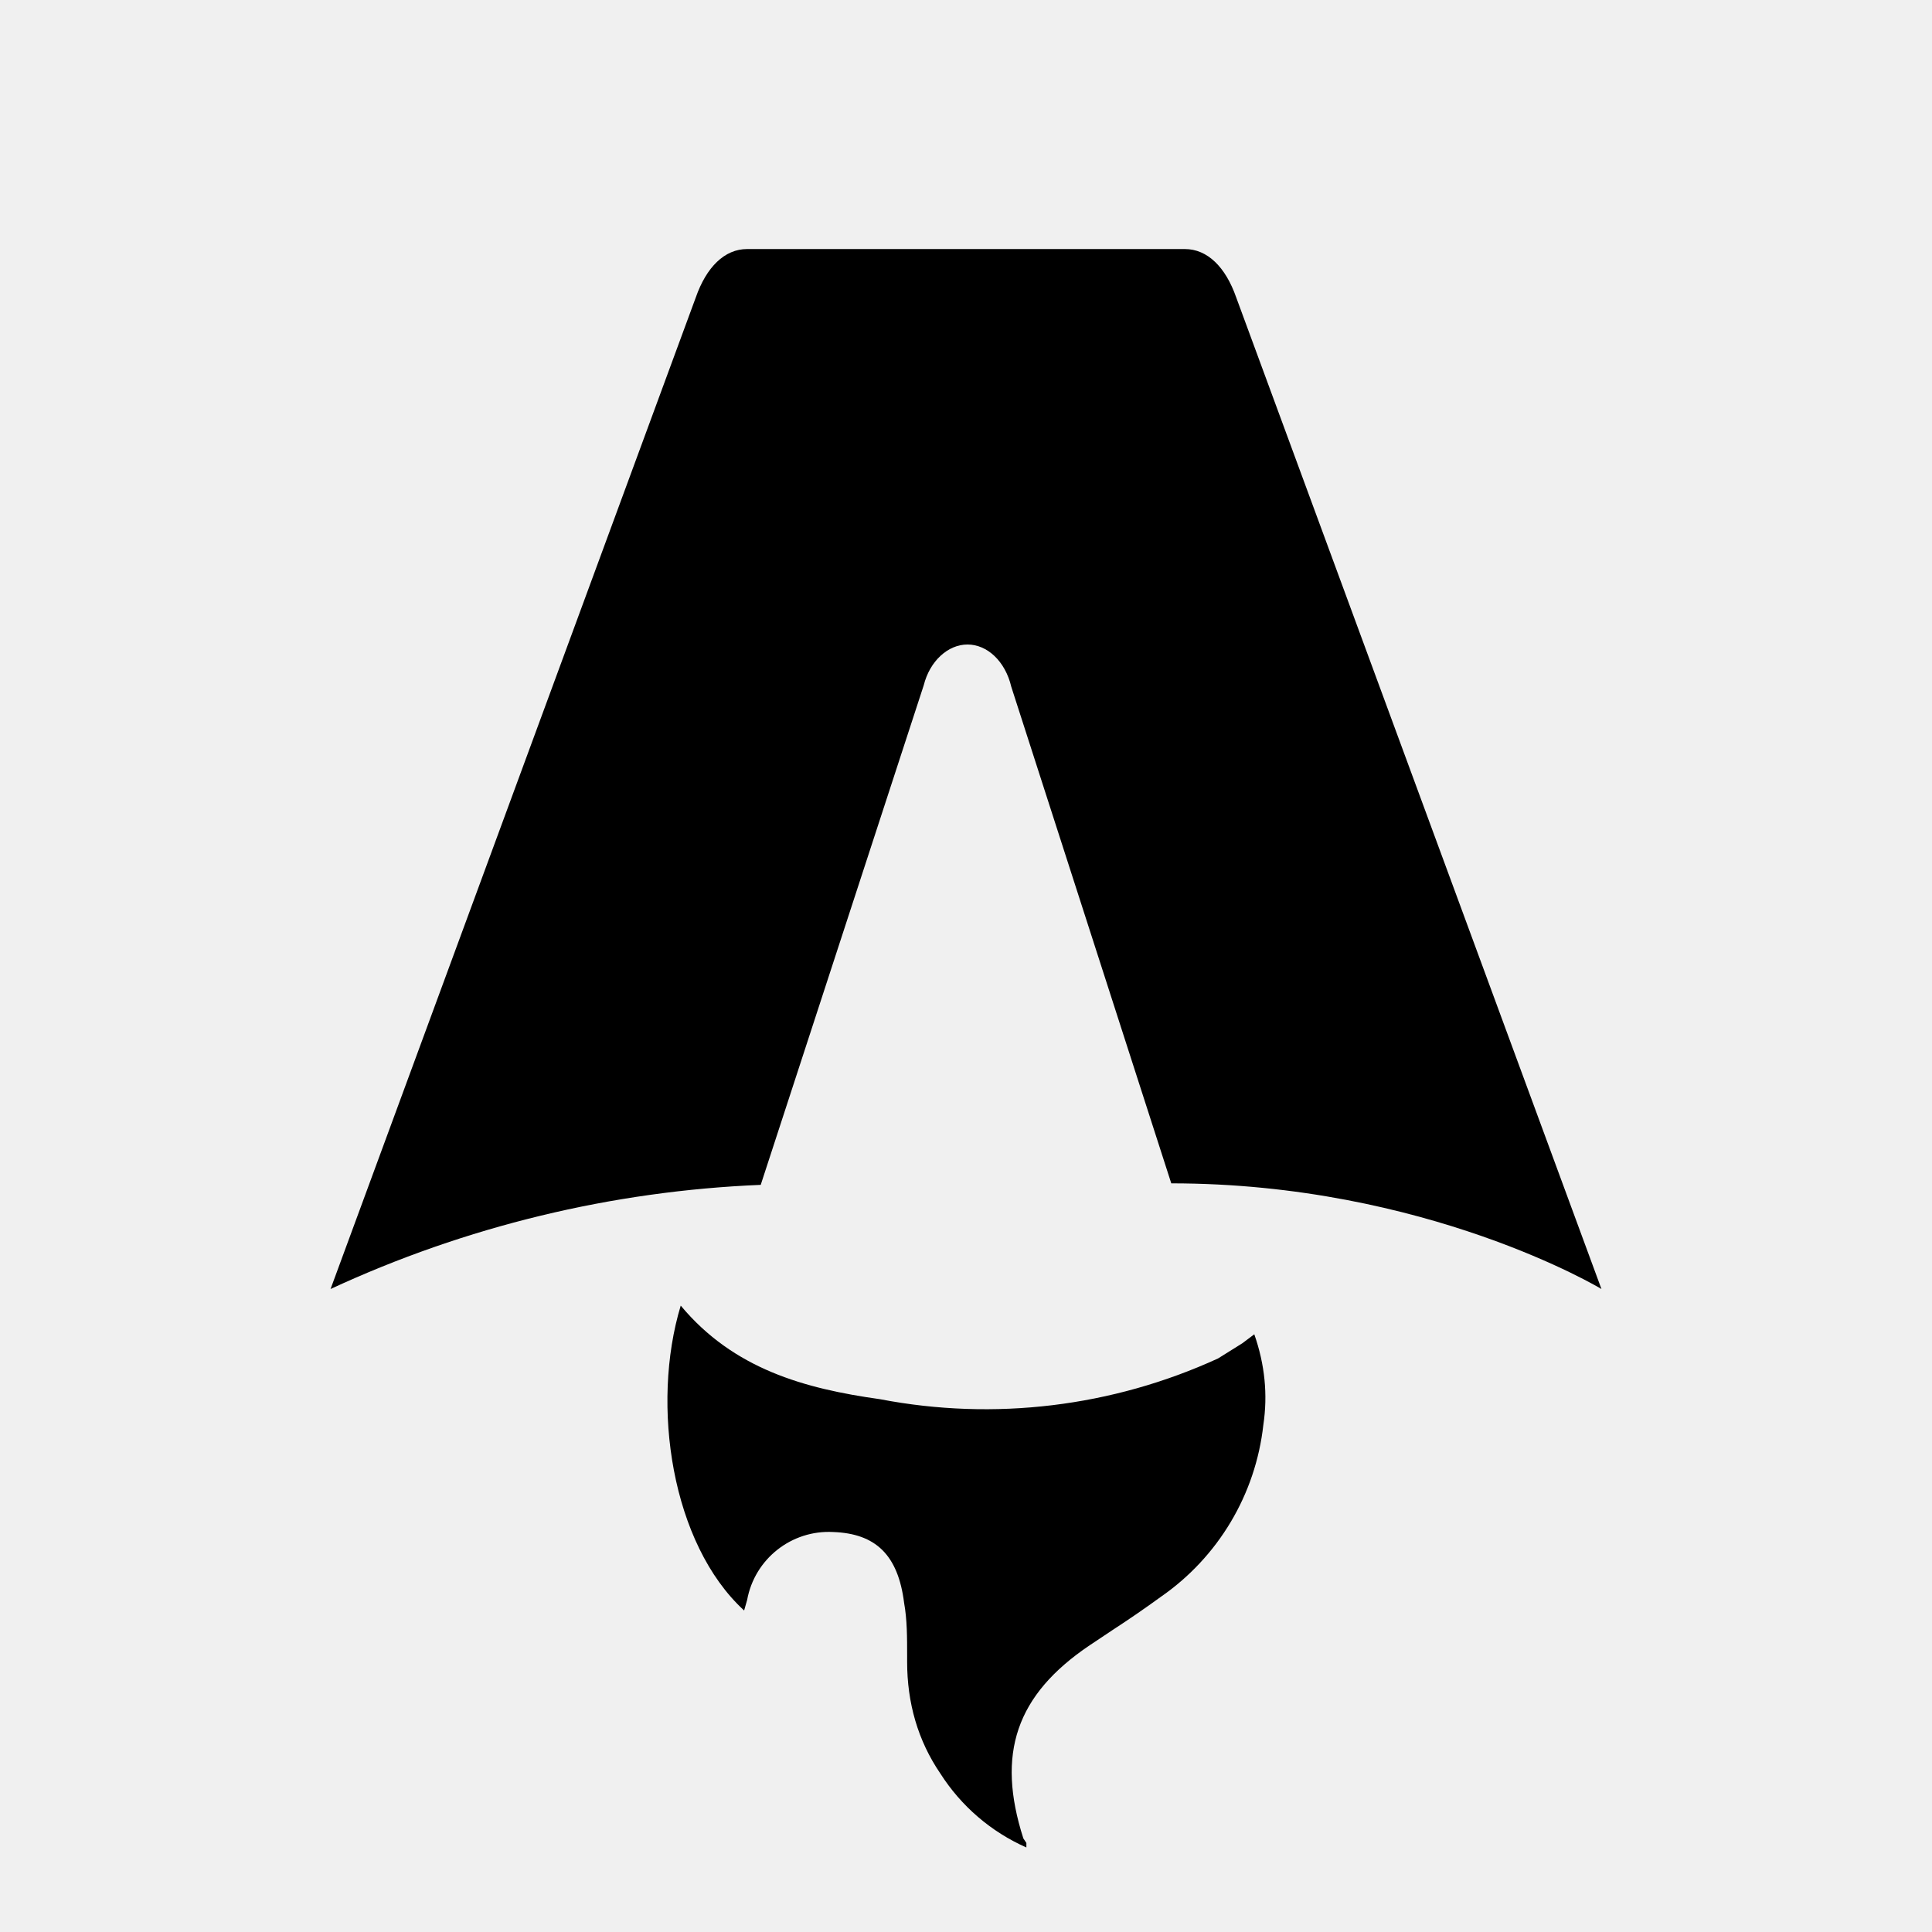
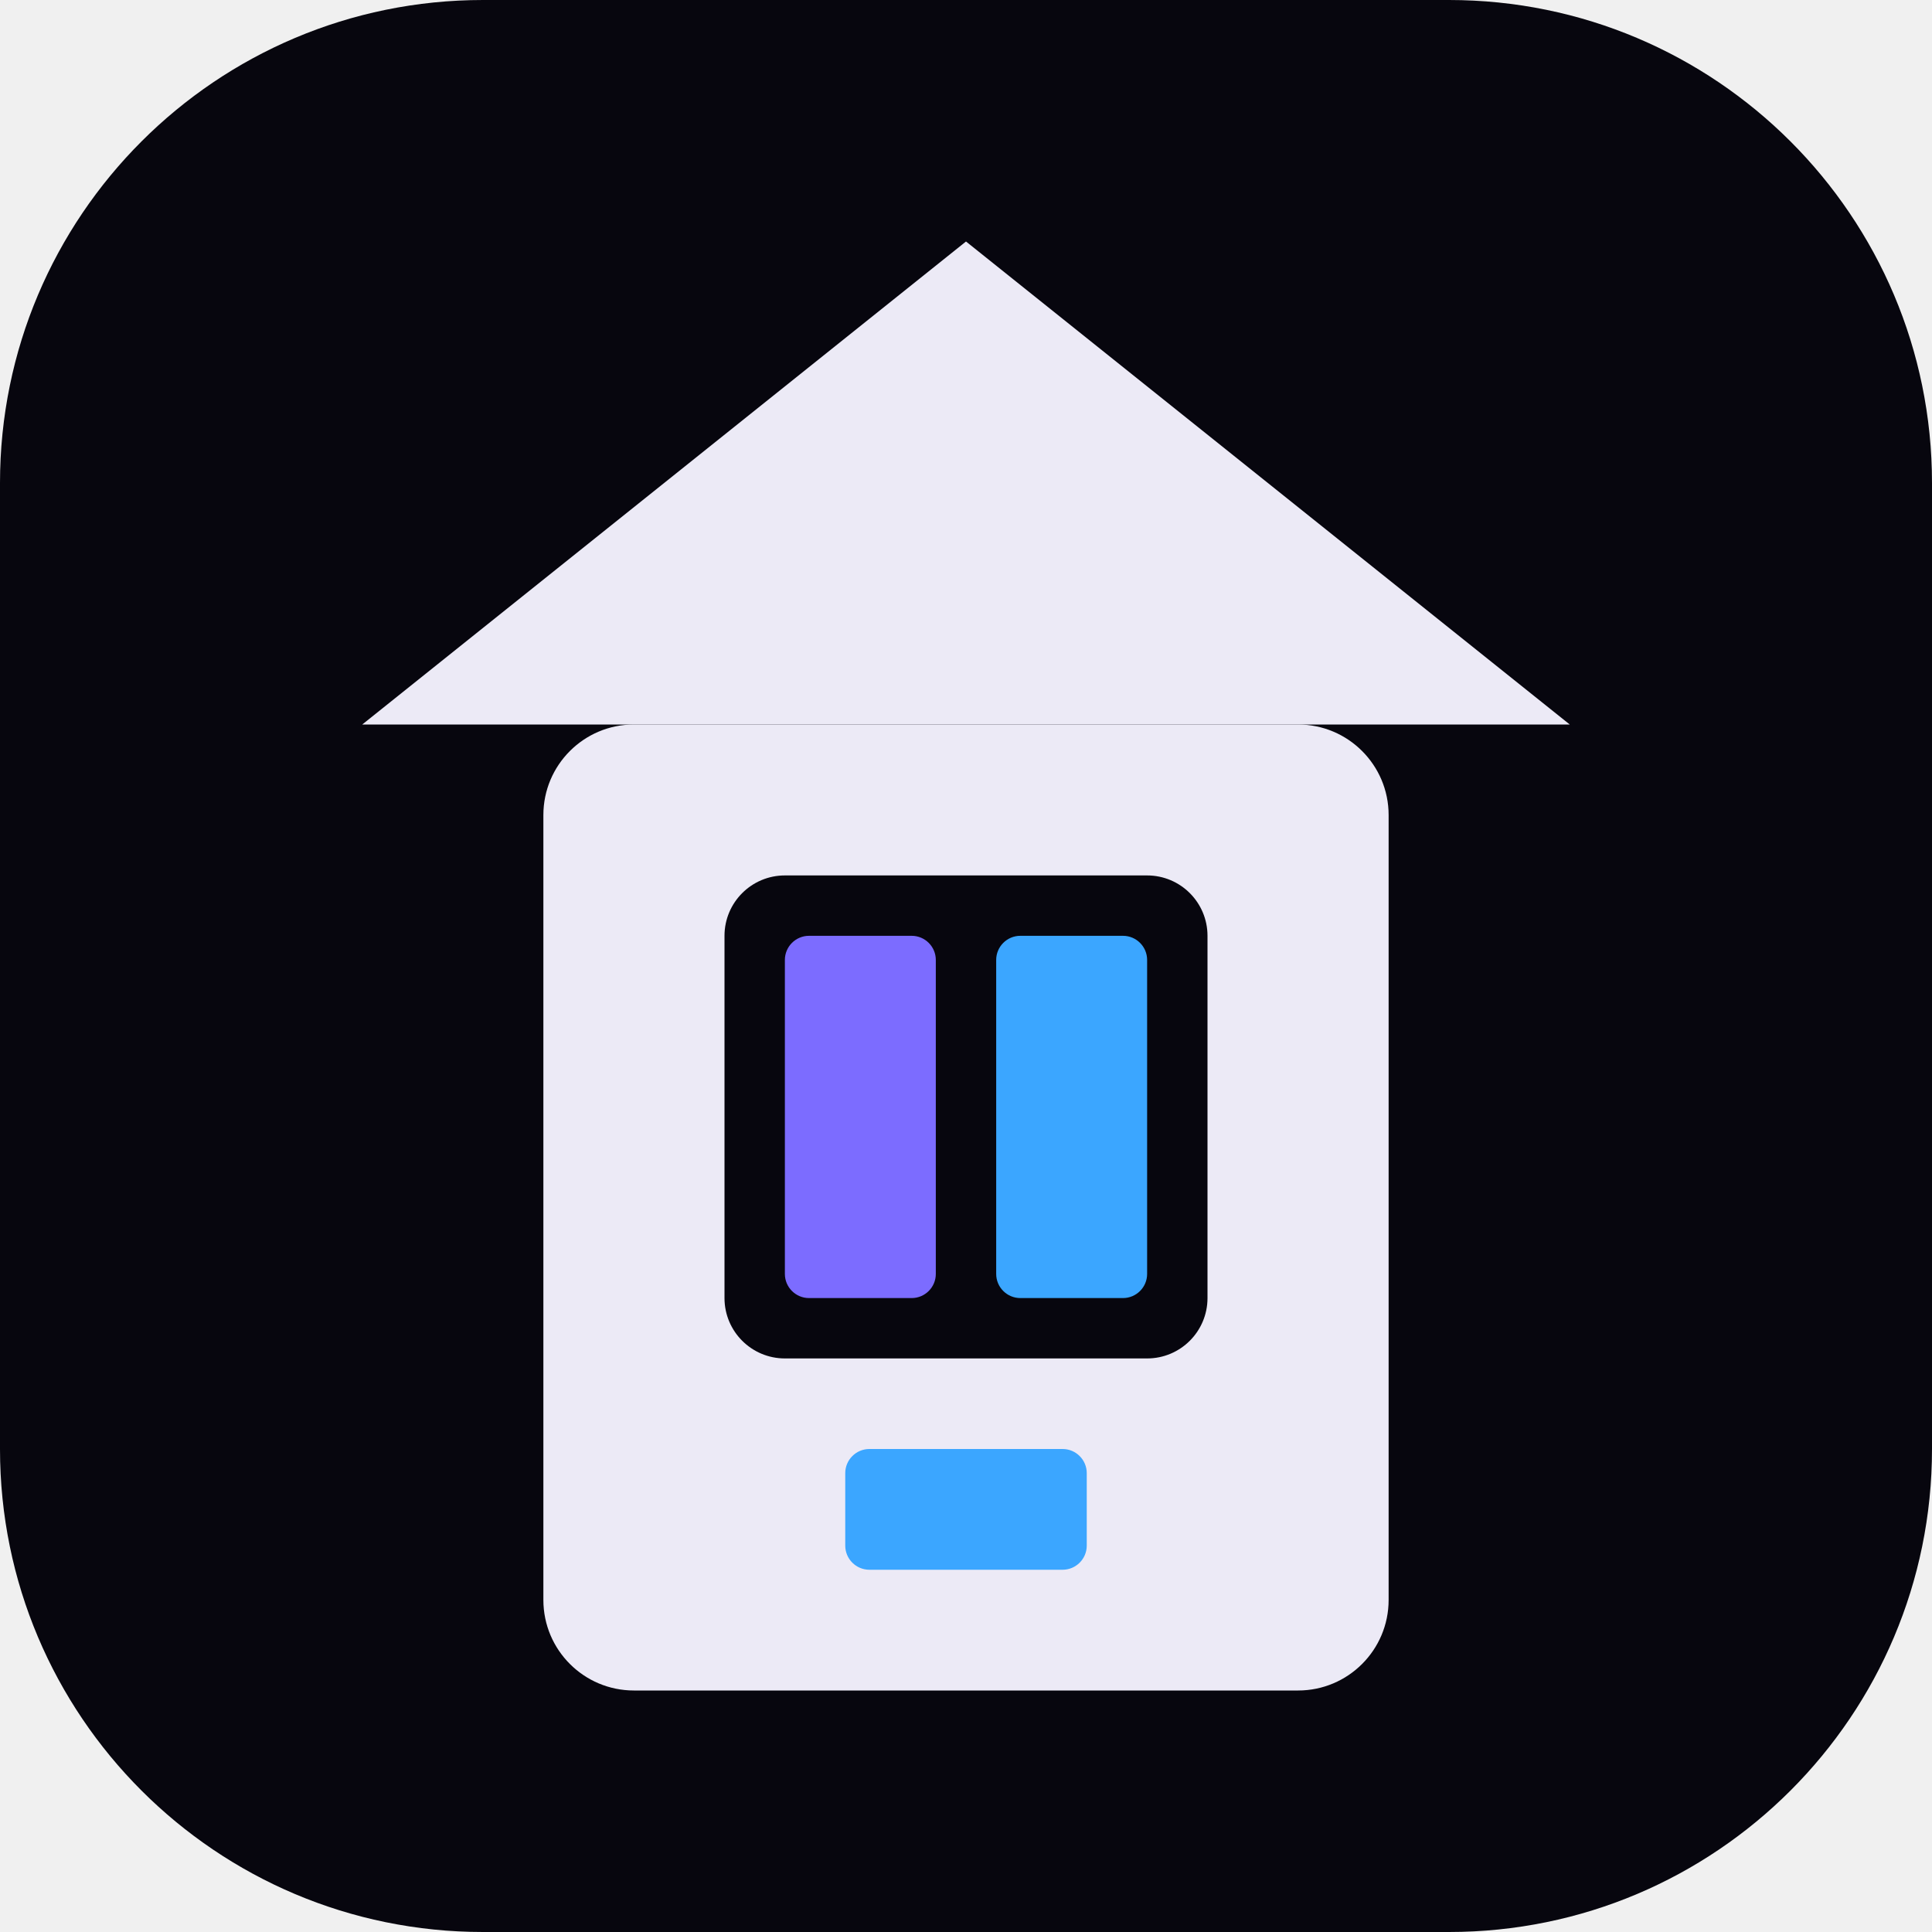
- <svg xmlns="http://www.w3.org/2000/svg" fill="none" viewBox="0 0 128 128">
-   <path d="M50.4 78.5a75.1 75.1 0 0 0-28.5 6.9l24.2-65.7c.7-2 1.9-3.2 3.4-3.2h29c1.5 0 2.7 1.2 3.4 3.2l24.2 65.7s-11.6-7-28.5-7L67 45.5c-.4-1.7-1.6-2.8-2.9-2.8-1.3 0-2.5 1.1-2.9 2.7L50.4 78.5Zm-1.1 28.2Zm-4.2-20.2c-2 6.6-.6 15.8 4.2 20.2a17.5 17.5 0 0 1 .2-.7 5.5 5.5 0 0 1 5.7-4.5c2.8.1 4.3 1.5 4.7 4.7.2 1.1.2 2.3.2 3.5v.4c0 2.7.7 5.2 2.2 7.4a13 13 0 0 0 5.7 4.9v-.3l-.2-.3c-1.8-5.6-.5-9.5 4.4-12.8l1.5-1a73 73 0 0 0 3.2-2.2 16 16 0 0 0 6.8-11.4c.3-2 .1-4-.6-6l-.8.6-1.6 1a37 37 0 0 1-22.4 2.7c-5-.7-9.7-2-13.2-6.2Z" />
-   <style>
-         path { fill: #000; }
-         @media (prefers-color-scheme: dark) {
-             path { fill: #FFF; }
-         }
-     </style>
+ <svg xmlns="http://www.w3.org/2000/svg" viewBox="0 0 32 32">
+   <rect width="32" height="32" rx="8" fill="#07060e" />
+   <polygon points="16,4 26,12 6,12" fill="#eceaf6" />
+   <rect x="9" y="12" width="14" height="16" rx="1.5" fill="#eceaf6" />
+   <rect x="12" y="14.5" width="8" height="8" rx="1" fill="#07060e" />
+   <rect x="13" y="15.5" width="2.5" height="6" rx="0.4" fill="#7c6cff" />
+   <rect x="16.5" y="15.5" width="2.5" height="6" rx="0.4" fill="#3ba6ff" />
+   <rect x="14" y="24" width="4" height="2" rx="0.4" fill="#3ba6ff" />
</svg>
